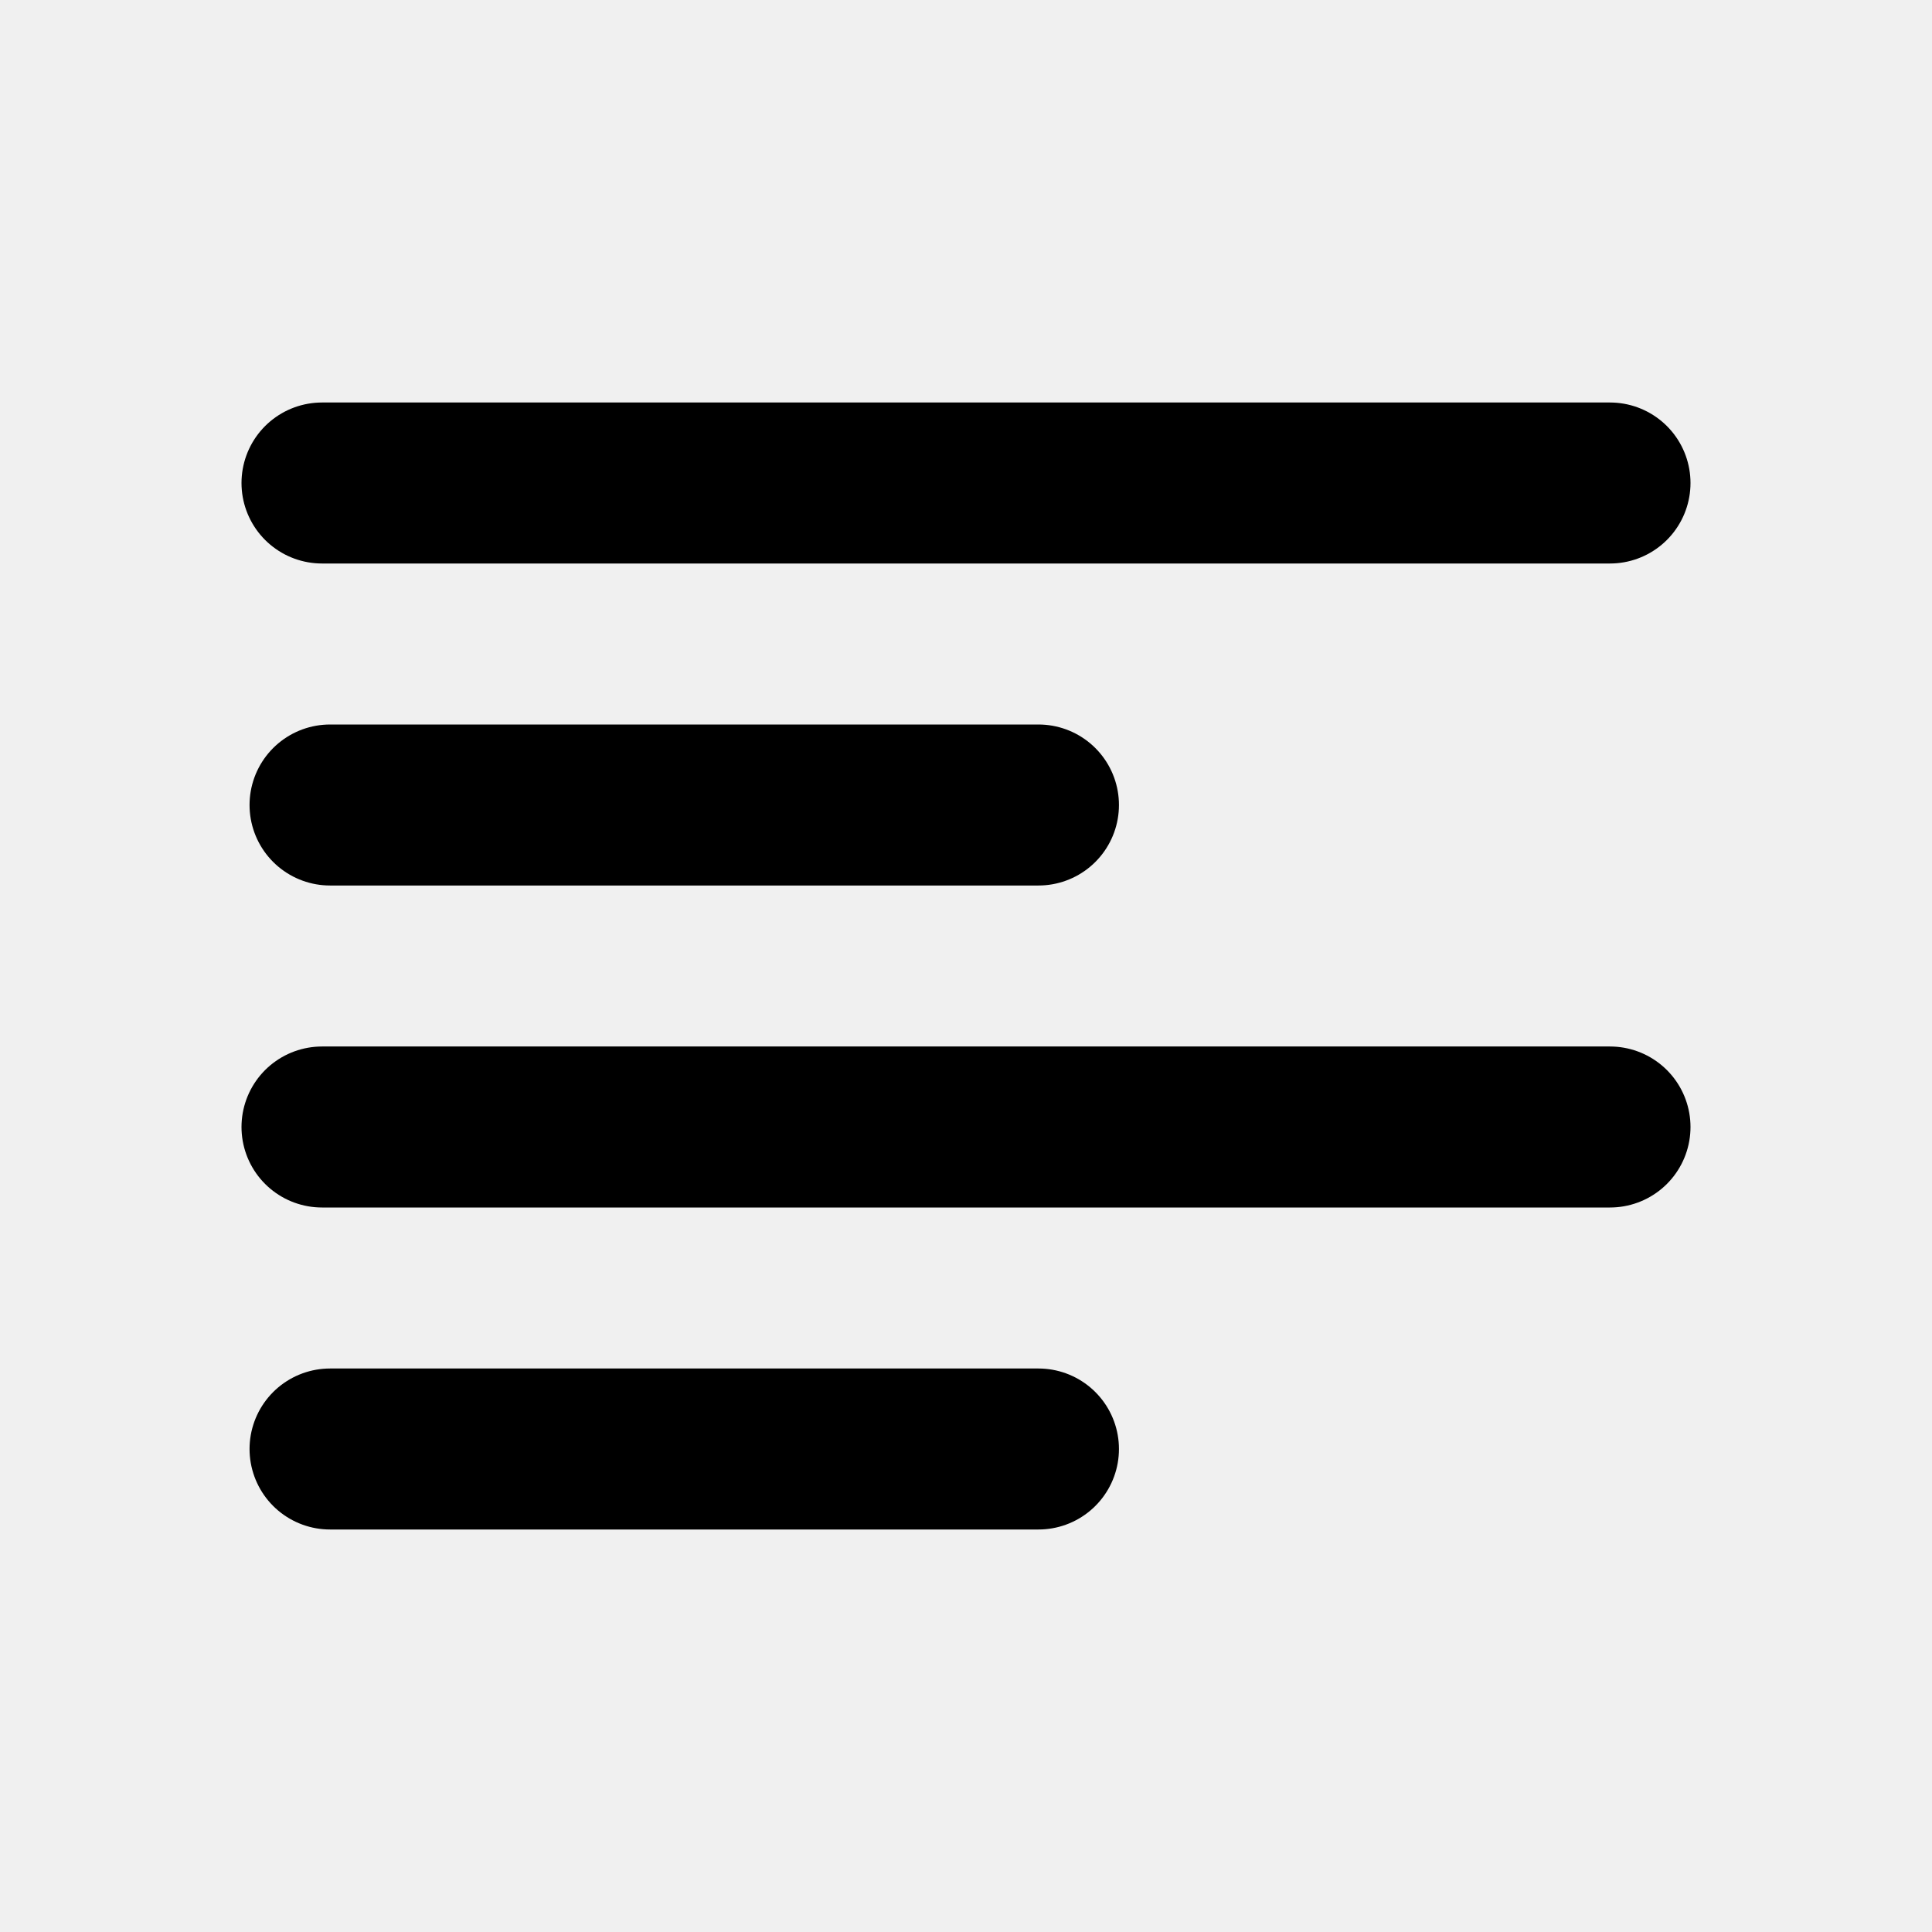
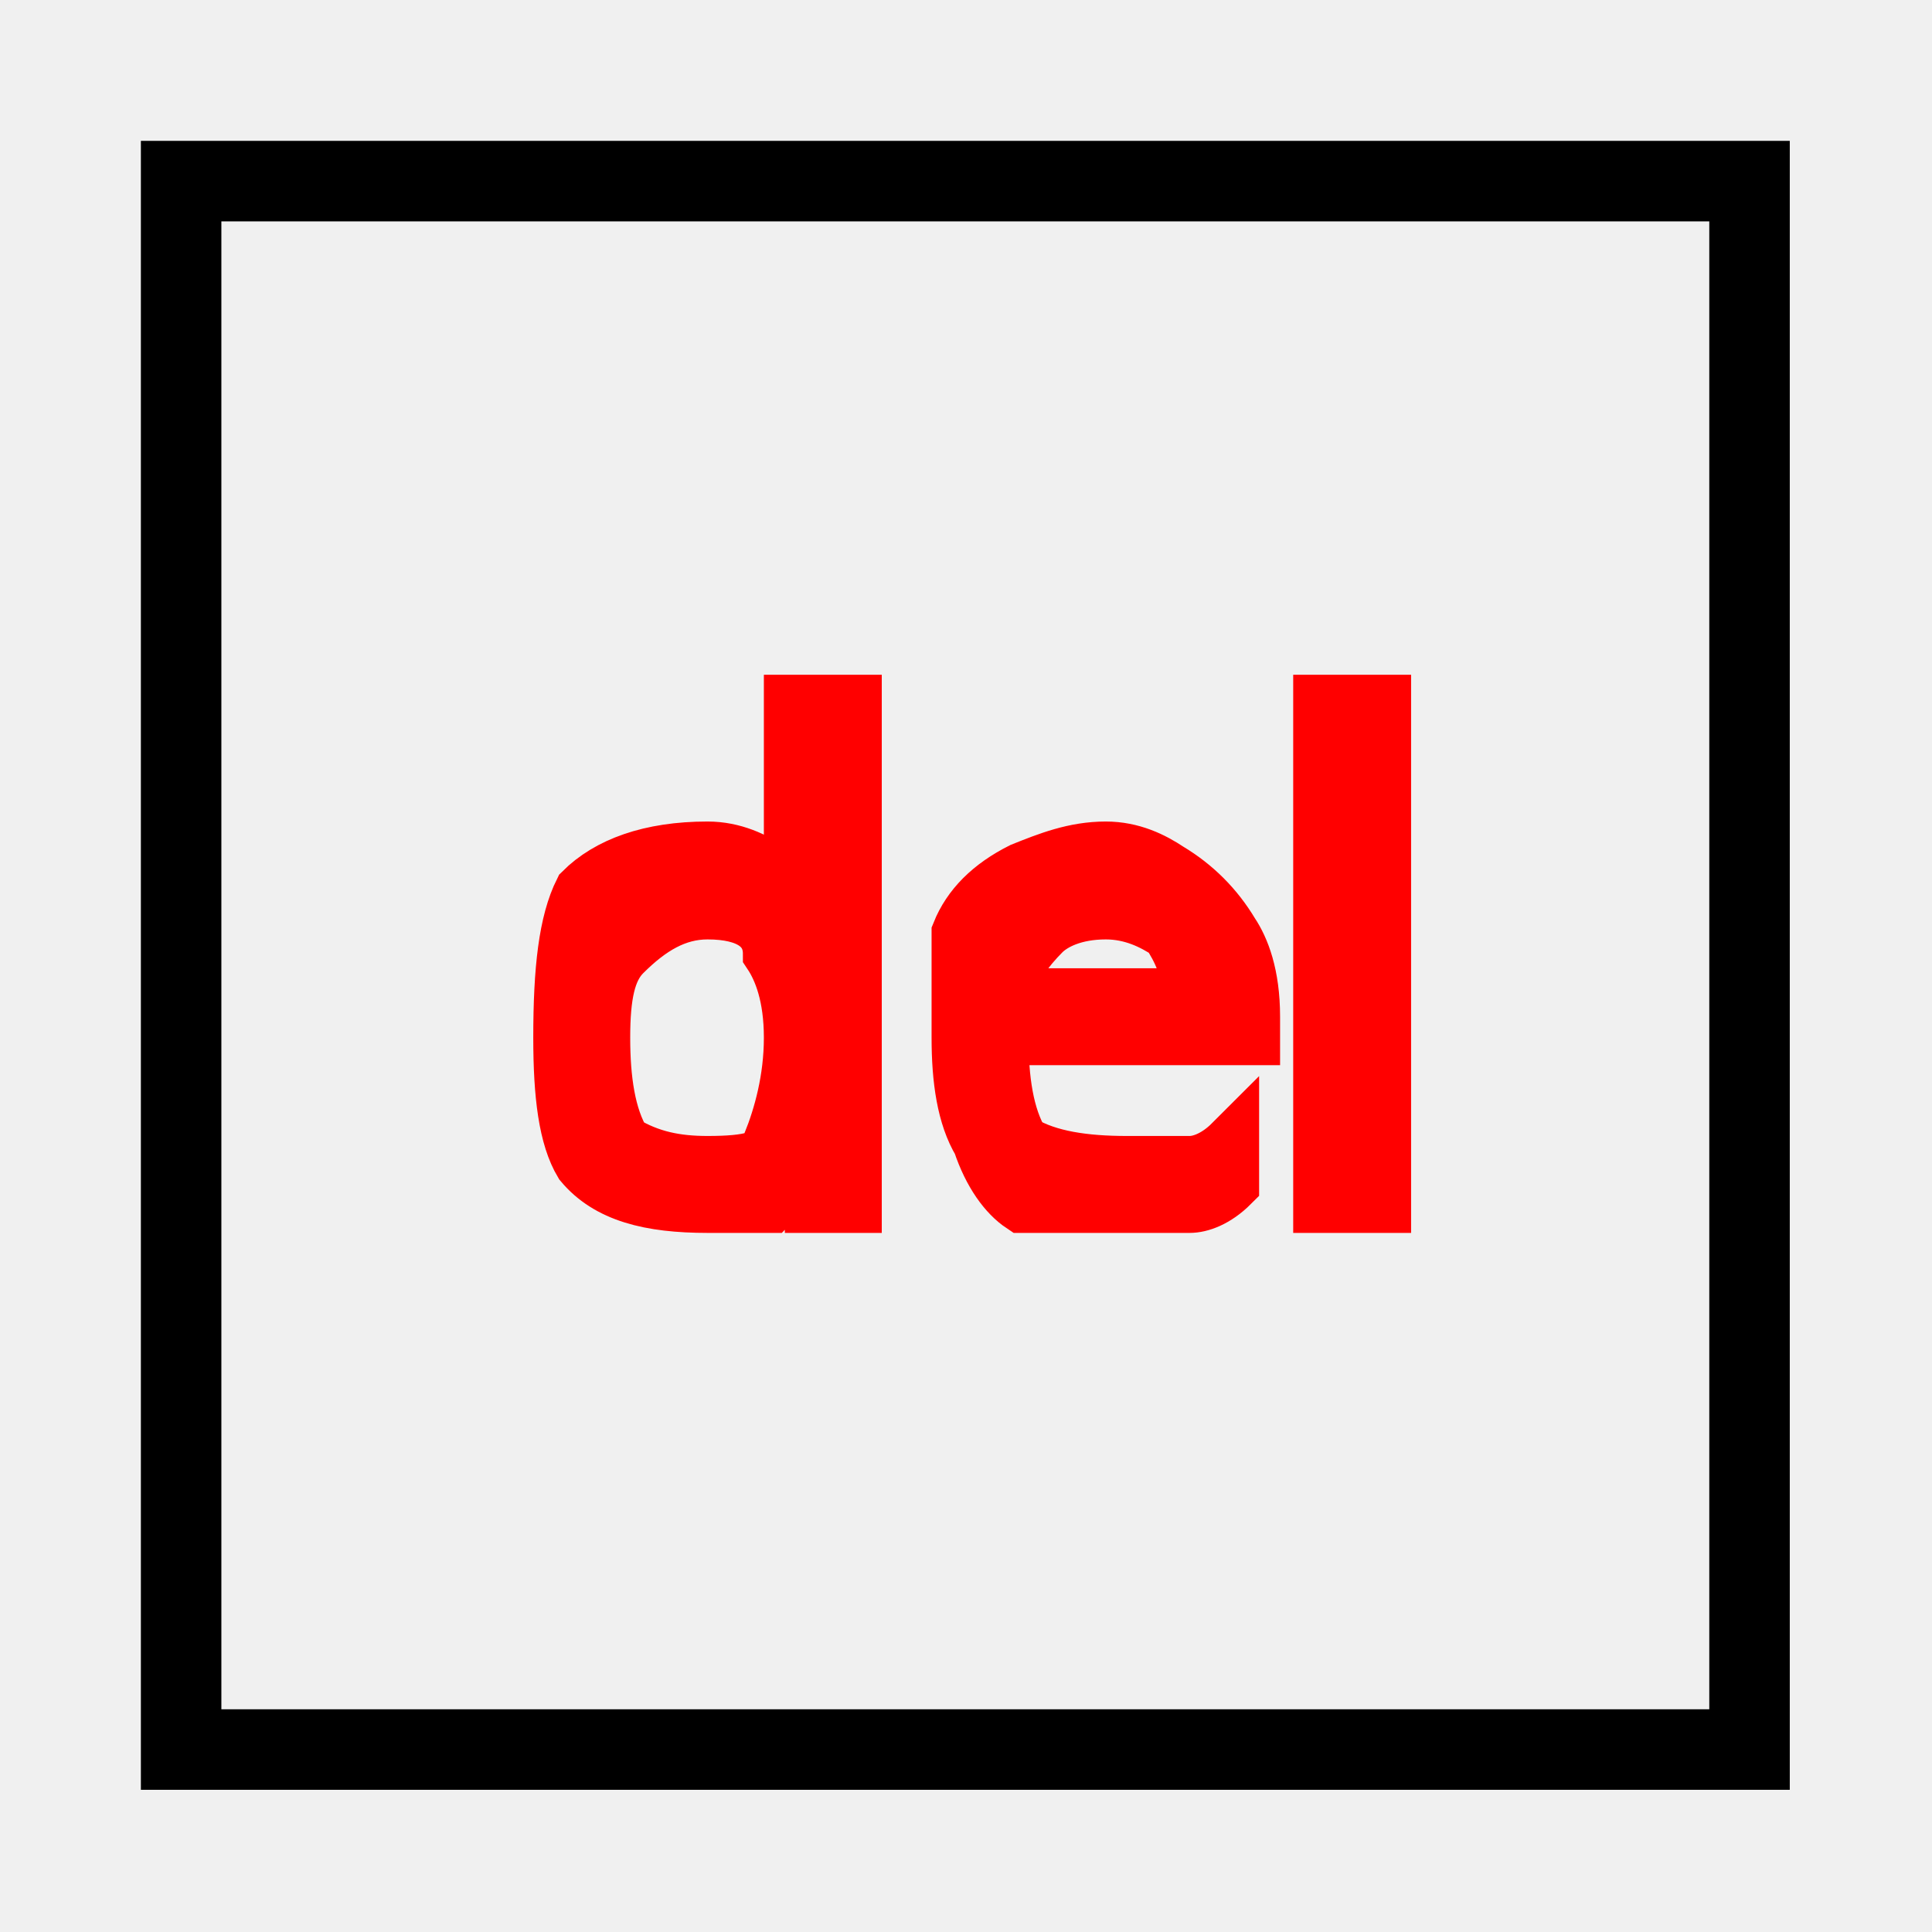
- <svg xmlns="http://www.w3.org/2000/svg" width="800px" height="800px" viewBox="0 0 24 24">
-   <g id="Complete">
-     <g id="align-left">
-       <g>
-         <polygon fill="#ffffff" points="12.9 18 4.1 18 4.1 18 12.9 18 12.9 18" stroke="#000000" stroke-linecap="round" stroke-linejoin="round" stroke-width="2" />
-         <polygon fill="#ffffff" points="20 14 4 14 4 14 20 14 20 14" stroke="#000000" stroke-linecap="round" stroke-linejoin="round" stroke-width="2" />
-         <polygon fill="#ffffff" points="12.9 10 4.1 10 4.1 10 12.9 10 12.9 10" stroke="#000000" stroke-linecap="round" stroke-linejoin="round" stroke-width="2" />
-         <polygon fill="#ffffff" points="20 6 4 6 4 6 20 6 20 6" stroke="#000000" stroke-linecap="round" stroke-linejoin="round" stroke-width="2" />
-       </g>
-     </g>
-   </g>
+ <svg xmlns="http://www.w3.org/2000/svg" width="48" height="48" viewBox="0 0 1.44 1.44" version="1.1" id="svg32">
+   <defs id="defs36">
+     </defs>
+   <rect style="fill:none;stroke:#000000;stroke-width:0.06;stroke-linecap:round;stroke-opacity:1;stroke-miterlimit:4;stroke-dasharray:none" id="rect1658" width="1.169" height="1.169" x="0.135" y="0.135" />
+   <text xml:space="preserve" style="font-size:0.481px;fill:#ff0000;stroke:#ff0000;stroke-width:0.041;stroke-linecap:round;stroke-opacity:1" x="0.385" y="0.897" id="text310">
+     <tspan id="tspan308" style="font-style:normal;font-variant:normal;font-weight:normal;font-stretch:normal;font-family:Ubuntu;-inkscape-font-specification:Ubuntu;fill:#ff0000;stroke:#ff0000;stroke-width:0.041;stroke-opacity:1" x="0.385" y="0.897">del</tspan>
+   </text>
</svg>
